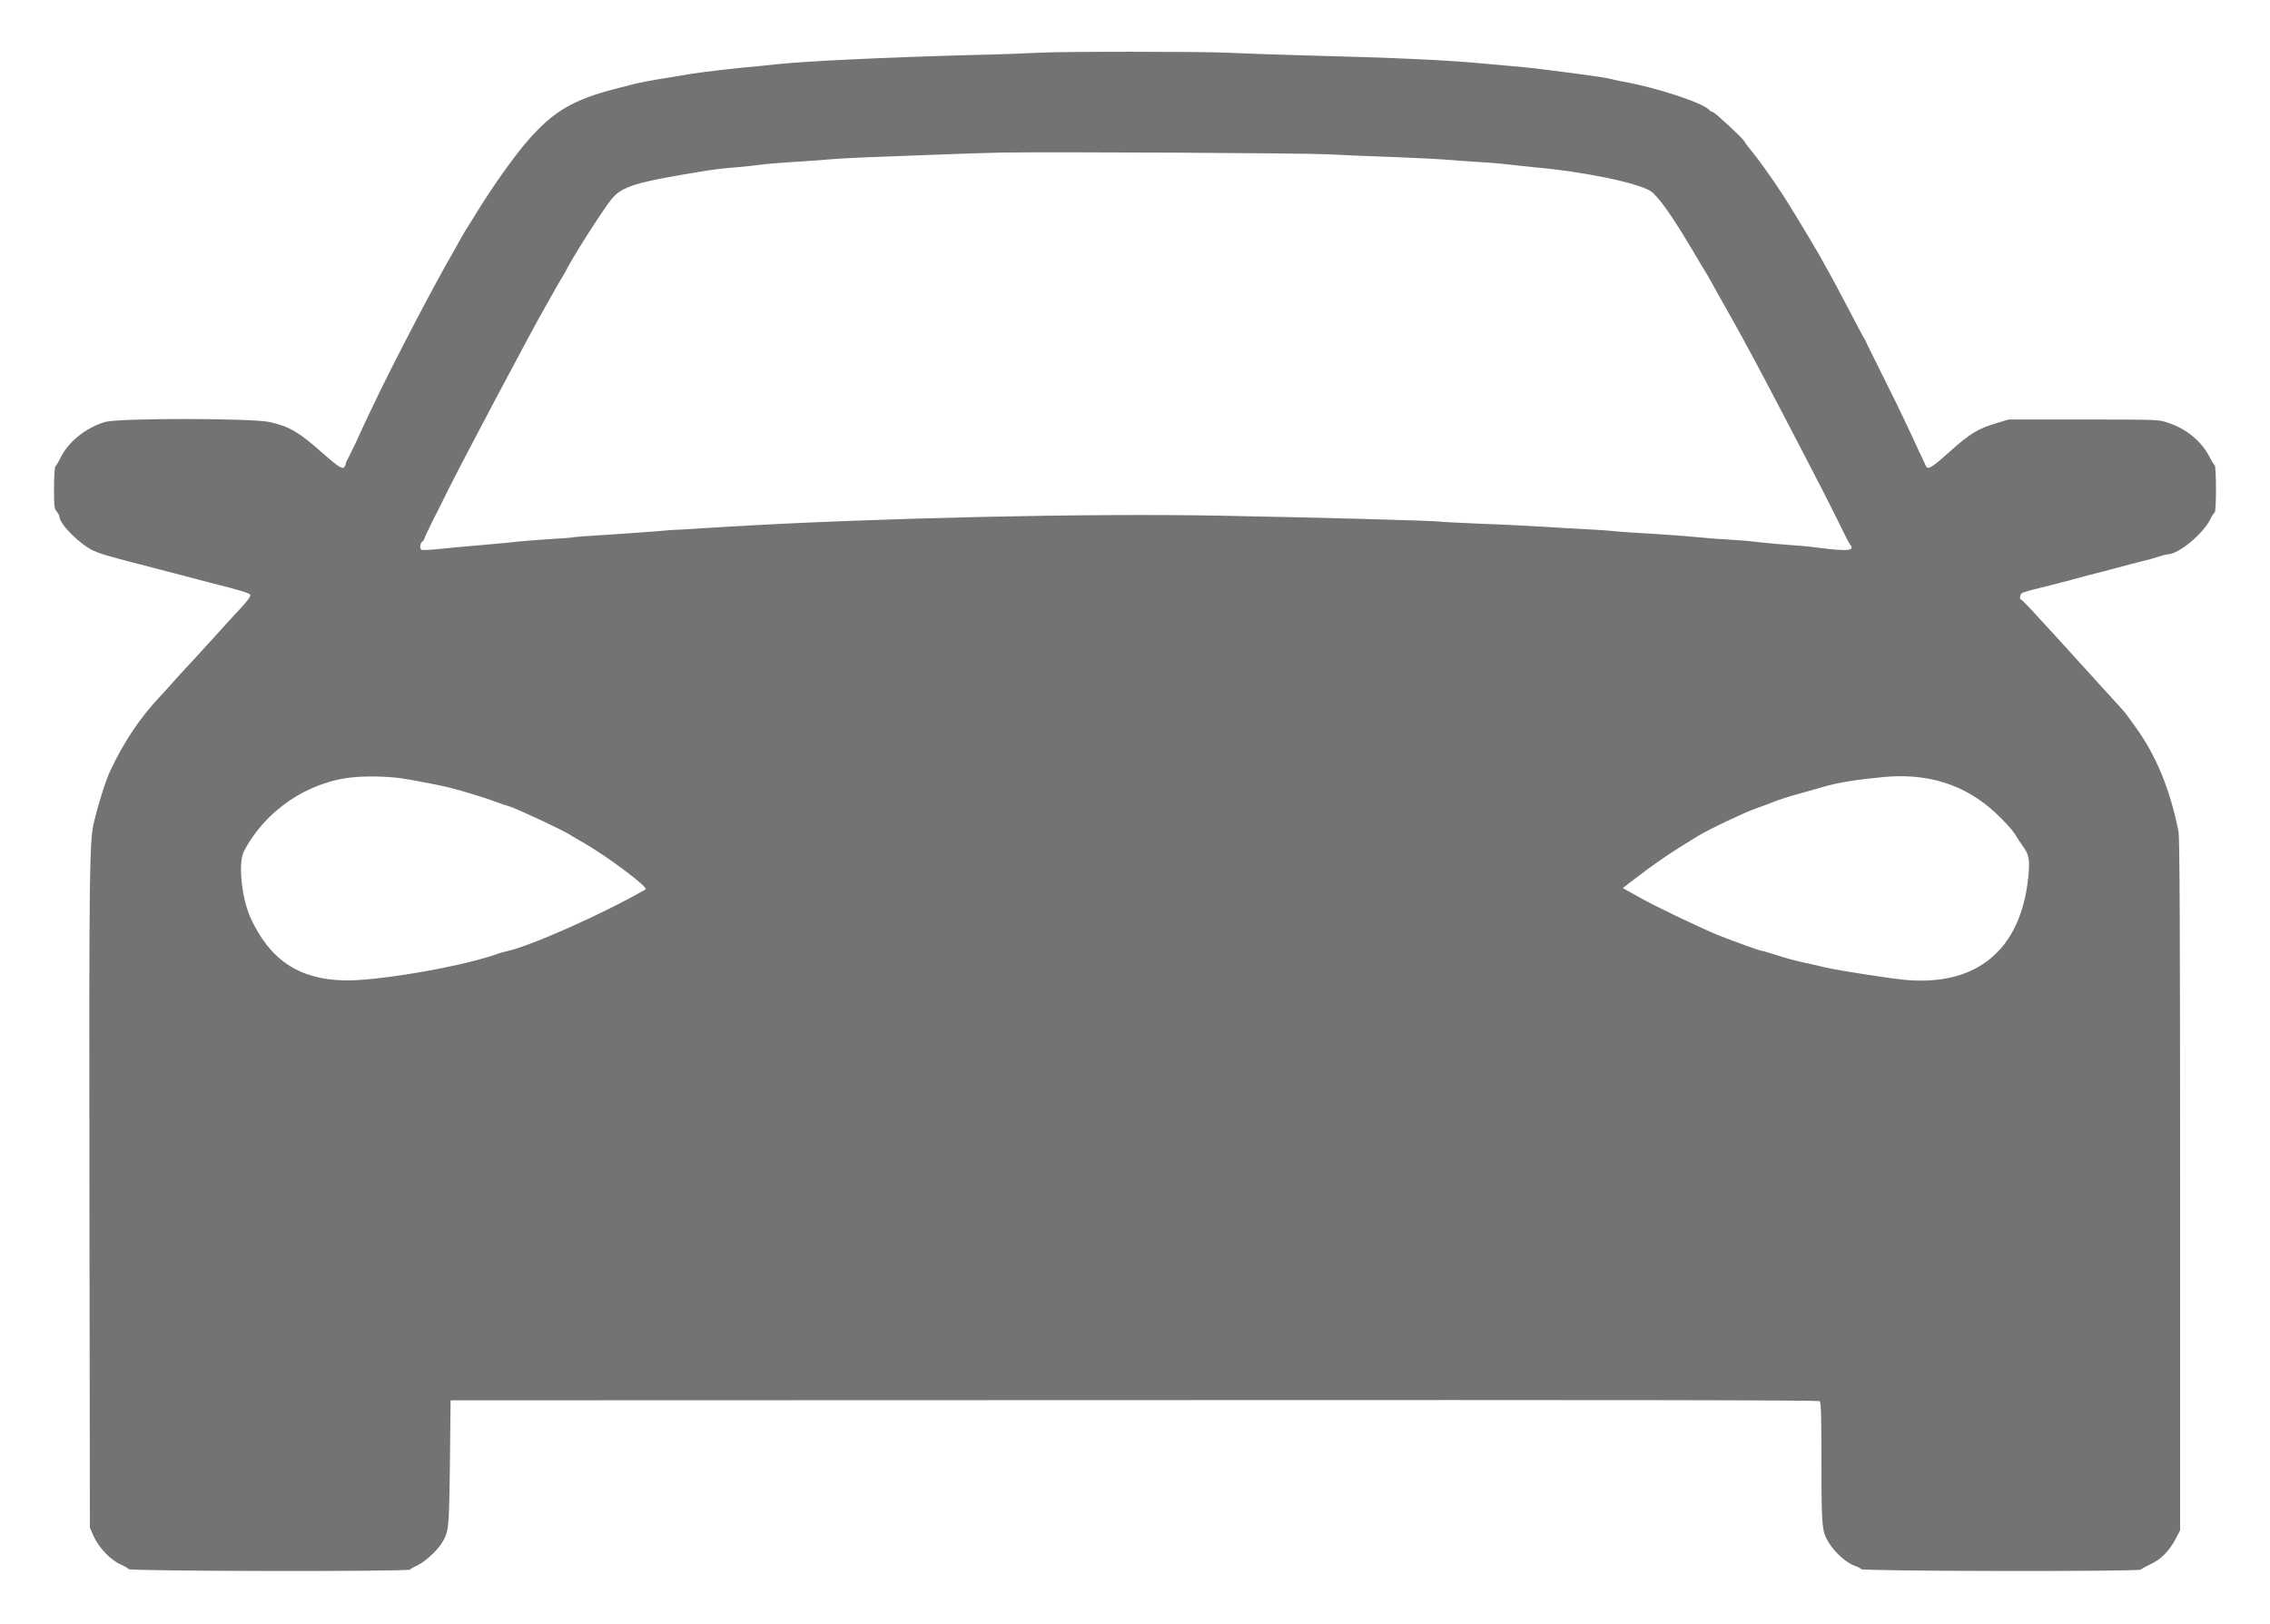
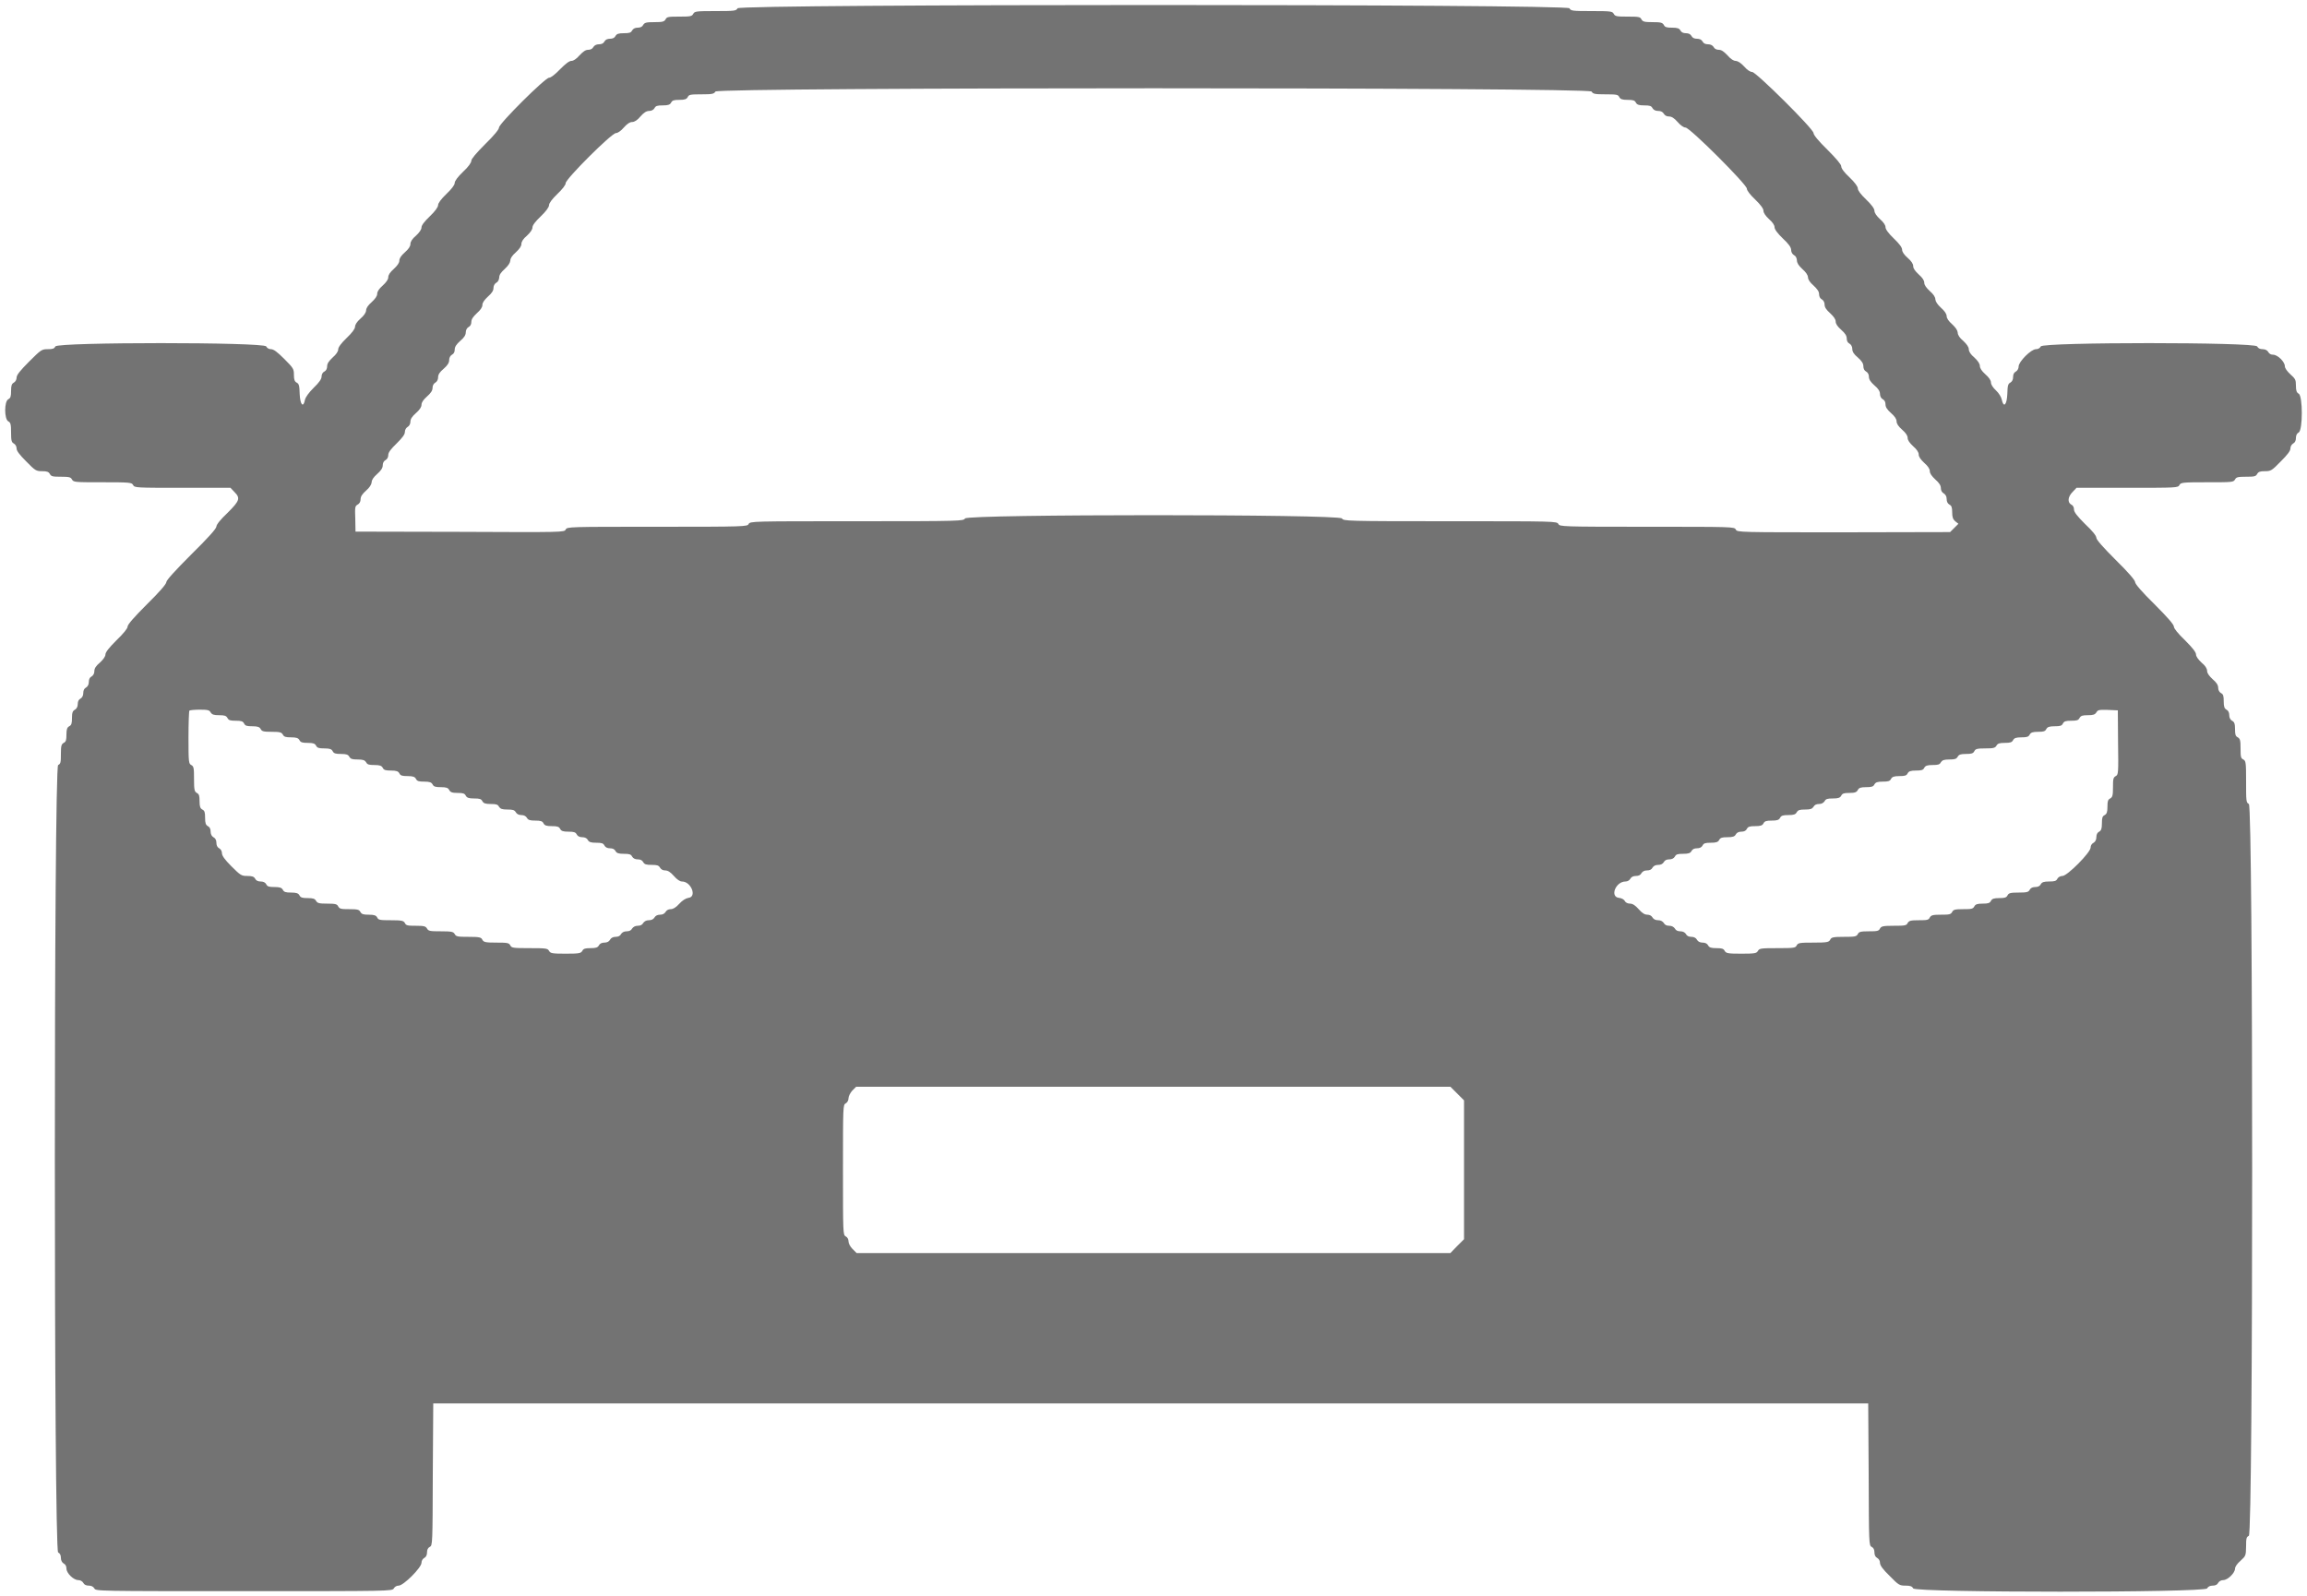
- <svg xmlns="http://www.w3.org/2000/svg" viewBox="0 0 105.0 75.1">
-   <path transform="scale(1.05 1)" fill="#000" fill-opacity=".55" fill-rule="evenodd" d="M 45.77 2.44 C 45.46 2.46 44.04 2.52 42.62 2.55 C 38.87 2.66 35.5 2.83 34.23 2.97 C 33.95 3 33.55 3.05 33.33 3.07 C 32.57 3.13 30.91 3.34 30.42 3.42 C 30.14 3.47 29.76 3.54 29.58 3.57 C 28.83 3.69 28.22 3.81 27.92 3.89 C 27.74 3.94 27.37 4.04 27.11 4.11 C 25.25 4.61 24.36 5.16 23.23 6.53 C 22.66 7.22 21.72 8.6 21.03 9.78 C 20.84 10.11 20.62 10.47 20.55 10.59 C 20.48 10.71 20.38 10.88 20.33 10.98 C 20.28 11.08 20.12 11.37 19.98 11.64 C 19.23 12.97 17.21 17.03 16.43 18.78 C 16.37 18.91 16.24 19.19 16.15 19.4 C 16.05 19.62 15.83 20.11 15.66 20.51 C 15.48 20.9 15.32 21.25 15.3 21.28 C 15.27 21.31 15.24 21.41 15.22 21.5 C 15.15 21.77 15.01 21.7 14.23 20.98 C 13.18 20 12.75 19.73 11.89 19.53 C 11.12 19.34 5.27 19.34 4.64 19.52 C 3.8 19.78 3.04 20.41 2.68 21.15 C 2.58 21.37 2.47 21.56 2.44 21.58 C 2.41 21.6 2.38 22.02 2.38 22.57 C 2.38 23.43 2.39 23.54 2.5 23.67 C 2.57 23.76 2.62 23.86 2.62 23.91 C 2.62 24.25 3.56 25.23 4.14 25.49 C 4.47 25.64 4.68 25.7 5.79 26.01 C 6.04 26.07 6.46 26.19 6.71 26.26 C 7.55 26.49 8 26.61 8.39 26.72 C 8.61 26.78 8.99 26.89 9.26 26.96 C 10.69 27.34 11 27.44 11.03 27.53 C 11.05 27.59 10.87 27.84 10.55 28.2 C 10.26 28.52 9.9 28.94 9.73 29.14 C 9.36 29.58 8.14 30.97 8.1 31.01 C 8.08 31.03 7.9 31.23 7.71 31.46 C 7.52 31.69 7.2 32.06 7 32.28 C 6.15 33.24 5.45 34.33 4.85 35.68 C 4.66 36.1 4.33 37.19 4.14 38.04 C 3.94 38.95 3.92 40.02 3.94 55.45 L 3.96 70.68 4.13 71.09 C 4.37 71.62 4.87 72.18 5.31 72.38 C 5.48 72.46 5.65 72.56 5.67 72.6 C 5.73 72.7 18.01 72.72 18.07 72.62 C 18.09 72.58 18.23 72.5 18.38 72.43 C 18.69 72.28 19.19 71.81 19.42 71.46 C 19.78 70.88 19.78 70.83 19.82 67.68 L 19.85 64.79 49.96 64.78 C 72.18 64.77 80.1 64.78 80.16 64.83 C 80.22 64.88 80.24 65.41 80.24 67.66 C 80.24 70.63 80.26 70.85 80.55 71.35 C 80.83 71.84 81.36 72.33 81.72 72.45 C 81.84 72.49 81.96 72.55 81.98 72.6 C 82.04 72.7 94.25 72.72 94.31 72.62 C 94.33 72.59 94.52 72.48 94.74 72.37 C 95.2 72.15 95.56 71.76 95.85 71.19 L 96.04 70.8 96.04 54.82 C 96.04 43.09 96.02 38.74 95.97 38.48 C 95.6 36.51 94.97 34.92 94.05 33.6 C 93.94 33.44 93.79 33.22 93.72 33.12 C 93.57 32.91 93.53 32.86 92.44 31.61 C 91.97 31.06 91.36 30.37 91.1 30.06 C 90.84 29.76 90.57 29.45 90.51 29.38 C 90.44 29.3 90.09 28.9 89.73 28.49 C 89.38 28.08 89.06 27.74 89.03 27.74 C 88.96 27.74 88.98 27.52 89.06 27.45 C 89.1 27.42 89.36 27.33 89.64 27.26 C 90.14 27.13 90.68 26.99 91.28 26.82 C 91.44 26.77 91.78 26.68 92.02 26.61 C 92.48 26.49 93.39 26.24 93.87 26.1 C 94.02 26.06 94.27 25.99 94.43 25.95 C 94.6 25.91 94.88 25.83 95.05 25.77 C 95.22 25.71 95.42 25.65 95.48 25.65 C 95.96 25.65 97.04 24.72 97.38 24.01 C 97.44 23.87 97.52 23.74 97.56 23.72 C 97.64 23.67 97.64 21.57 97.56 21.52 C 97.53 21.5 97.42 21.32 97.32 21.11 C 96.95 20.37 96.26 19.79 95.39 19.52 C 95.05 19.41 94.82 19.41 91.76 19.41 L 88.48 19.41 88.04 19.55 C 87.11 19.84 86.81 20.03 85.8 20.98 C 85.03 21.7 84.91 21.76 84.82 21.51 C 84.78 21.41 84.69 21.21 84.61 21.04 C 84.54 20.88 84.36 20.49 84.23 20.18 C 84.09 19.87 83.91 19.47 83.83 19.29 C 83.74 19.11 83.63 18.85 83.57 18.72 C 83.46 18.48 83.02 17.55 82.54 16.54 C 82.39 16.23 82.24 15.91 82.21 15.83 C 82.17 15.75 82.12 15.64 82.09 15.6 C 82.06 15.55 81.76 14.96 81.43 14.29 C 81.09 13.61 80.71 12.86 80.58 12.62 C 80.45 12.37 80.25 12 80.14 11.79 C 79.84 11.24 78.78 9.39 78.53 9 C 78.03 8.2 77.43 7.32 77.15 6.97 C 76.98 6.76 76.85 6.57 76.85 6.55 C 76.85 6.47 75.53 5.18 75.45 5.18 C 75.41 5.18 75.34 5.14 75.29 5.08 C 75.02 4.76 72.97 4.05 71.52 3.78 C 71.26 3.73 71 3.67 70.95 3.65 C 70.77 3.58 67.95 3.19 66.96 3.09 C 66.62 3.06 65.94 3 65.45 2.95 C 63.81 2.78 61.45 2.67 57.38 2.56 C 56.09 2.52 54.61 2.47 54.08 2.44 C 52.97 2.38 46.6 2.38 45.77 2.44 M 44.05 7.06 C 43.51 7.07 42.09 7.12 40.89 7.17 C 39.7 7.22 38.35 7.27 37.89 7.29 C 37.43 7.31 36.79 7.35 36.46 7.38 C 36.13 7.41 35.41 7.47 34.85 7.5 C 34.29 7.54 33.69 7.59 33.51 7.62 C 33.33 7.65 32.85 7.7 32.44 7.74 C 32.03 7.77 31.46 7.84 31.16 7.89 C 27.98 8.43 27.4 8.61 26.92 9.24 C 26.53 9.75 25.16 12.01 24.93 12.53 C 24.9 12.59 24.81 12.76 24.73 12.89 C 24.66 13.02 24.55 13.21 24.5 13.3 C 24.45 13.4 24.25 13.78 24.05 14.14 C 23.39 15.35 20.41 21.26 19.75 22.65 C 19.57 23.04 19.25 23.71 19.05 24.12 C 18.85 24.54 18.69 24.91 18.69 24.94 C 18.69 24.96 18.65 25.02 18.6 25.06 C 18.5 25.14 18.48 25.39 18.57 25.44 C 18.6 25.46 18.99 25.44 19.44 25.39 C 19.9 25.34 20.74 25.26 21.31 25.21 C 21.88 25.16 22.55 25.09 22.8 25.06 C 23.04 25.03 23.7 24.98 24.25 24.94 C 24.8 24.91 25.27 24.87 25.29 24.85 C 25.31 24.84 25.99 24.79 26.79 24.74 C 27.59 24.68 28.5 24.62 28.81 24.59 C 29.12 24.56 29.67 24.51 30.03 24.5 C 30.39 24.48 31.3 24.42 32.05 24.37 C 38.42 23.97 47.87 23.74 53.78 23.86 C 57.99 23.94 63.13 24.09 63.41 24.13 C 63.52 24.15 64.31 24.19 65.18 24.23 C 66.05 24.26 67.31 24.33 67.98 24.37 C 68.65 24.42 69.53 24.47 69.94 24.49 C 70.35 24.51 70.94 24.55 71.25 24.59 C 71.56 24.62 72.28 24.67 72.86 24.7 C 73.43 24.74 74.27 24.8 74.73 24.85 C 75.19 24.9 75.86 24.95 76.22 24.97 C 76.58 24.99 77.17 25.04 77.53 25.09 C 77.89 25.13 78.45 25.19 78.78 25.21 C 79.11 25.23 79.66 25.28 80 25.33 C 81.44 25.52 81.72 25.49 81.5 25.19 C 81.46 25.13 81.38 24.98 81.32 24.85 C 80.6 23.31 80.26 22.61 78.8 19.67 C 77.64 17.33 76.85 15.77 76.11 14.4 C 75.76 13.75 75.41 13.1 75.29 12.86 C 75.23 12.74 75.15 12.61 75.12 12.56 C 75.09 12.51 74.79 11.99 74.46 11.4 C 73.62 9.92 73.02 9.05 72.71 8.84 C 72.12 8.45 69.71 7.93 67.59 7.74 C 67.23 7.7 66.76 7.65 66.55 7.62 C 66.33 7.59 65.73 7.53 65.21 7.5 C 64.68 7.47 63.96 7.41 63.6 7.38 C 63.24 7.35 62.18 7.3 61.25 7.26 C 60.32 7.23 59.08 7.17 58.51 7.14 C 57.52 7.08 46.14 7.02 44.05 7.06 M 15.57 35.96 C 13.57 36.16 11.69 37.49 10.75 39.38 C 10.48 39.89 10.64 41.55 11.04 42.47 C 11.88 44.4 13.16 45.31 15.15 45.36 C 16.55 45.4 20.08 44.77 21.73 44.2 C 21.94 44.12 22.19 44.04 22.29 44.02 C 23.34 43.79 26.51 42.31 28.44 41.15 C 28.59 41.06 26.7 39.58 25.64 38.95 C 25.47 38.85 25.22 38.7 25.09 38.61 C 24.78 38.4 22.64 37.35 22.41 37.3 C 22.31 37.27 22.04 37.18 21.82 37.09 C 21.43 36.93 20.41 36.6 19.76 36.43 C 19.43 36.34 18.2 36.09 17.68 36.01 C 17.08 35.92 16.16 35.9 15.57 35.96 M 82.89 35.96 C 81.71 36.08 80.98 36.21 80.34 36.4 C 80.17 36.45 79.86 36.55 79.64 36.61 C 79.43 36.67 79.11 36.77 78.93 36.82 C 78.75 36.87 78.41 36.99 78.18 37.08 C 77.96 37.18 77.57 37.32 77.34 37.41 C 76.83 37.6 75.3 38.36 74.8 38.68 C 73.59 39.45 72.96 39.9 71.83 40.81 L 71.49 41.09 72.19 41.5 C 72.87 41.91 75 42.98 75.77 43.3 C 76.45 43.58 77.53 43.99 77.6 43.99 C 77.64 43.99 77.94 44.08 78.26 44.19 C 78.58 44.3 79.09 44.45 79.4 44.52 C 79.72 44.59 80.18 44.7 80.45 44.77 C 80.99 44.9 83.19 45.26 83.87 45.33 C 87.06 45.66 89.02 43.97 89.35 40.59 C 89.43 39.76 89.39 39.54 89.08 39.1 C 89 38.99 88.85 38.75 88.75 38.57 C 88.64 38.39 88.27 37.96 87.92 37.62 C 86.56 36.29 84.9 35.74 82.89 35.96" />
+ <svg xmlns="http://www.w3.org/2000/svg" viewBox="0 0 100.0 69.2">
+   <path fill="#000" fill-opacity=".55" fill-rule="evenodd" d="M 31.97 0.36 C 31.91 0.47 31.85 0.48 31.01 0.48 C 30.17 0.48 30.11 0.49 30.05 0.6 C 29.99 0.71 29.92 0.72 29.45 0.72 C 28.97 0.72 28.9 0.73 28.85 0.84 C 28.79 0.94 28.72 0.96 28.37 0.96 C 28.01 0.96 27.94 0.98 27.88 1.08 C 27.84 1.16 27.76 1.2 27.64 1.2 C 27.53 1.2 27.45 1.24 27.4 1.32 C 27.35 1.42 27.28 1.44 27.04 1.44 C 26.81 1.44 26.73 1.47 26.68 1.56 C 26.64 1.64 26.56 1.68 26.44 1.68 C 26.33 1.68 26.24 1.72 26.2 1.8 C 26.16 1.88 26.08 1.92 25.96 1.92 C 25.85 1.92 25.76 1.97 25.72 2.04 C 25.68 2.12 25.59 2.16 25.49 2.16 C 25.38 2.16 25.27 2.24 25.12 2.4 C 24.99 2.55 24.86 2.64 24.77 2.64 C 24.67 2.64 24.51 2.77 24.28 3 C 24.07 3.22 23.88 3.37 23.8 3.37 C 23.63 3.37 21.63 5.36 21.63 5.53 C 21.63 5.61 21.41 5.88 21.03 6.25 C 20.64 6.64 20.43 6.89 20.43 6.97 C 20.43 7.05 20.3 7.24 20.07 7.45 C 19.84 7.67 19.71 7.85 19.71 7.93 C 19.71 8.02 19.58 8.19 19.35 8.41 C 19.12 8.63 18.99 8.81 18.99 8.89 C 18.99 8.98 18.86 9.16 18.63 9.38 C 18.39 9.61 18.27 9.77 18.27 9.86 C 18.27 9.95 18.18 10.08 18.03 10.22 C 17.87 10.35 17.79 10.48 17.79 10.58 C 17.79 10.68 17.71 10.8 17.55 10.94 C 17.39 11.08 17.31 11.2 17.31 11.3 C 17.31 11.4 17.22 11.52 17.07 11.66 C 16.91 11.8 16.83 11.92 16.83 12.02 C 16.83 12.12 16.74 12.24 16.59 12.38 C 16.43 12.52 16.35 12.64 16.35 12.74 C 16.35 12.84 16.26 12.96 16.11 13.1 C 15.95 13.24 15.87 13.36 15.87 13.46 C 15.86 13.56 15.78 13.68 15.62 13.82 C 15.47 13.95 15.39 14.08 15.39 14.17 C 15.38 14.27 15.26 14.43 15.02 14.66 C 14.78 14.89 14.66 15.06 14.66 15.15 C 14.66 15.24 14.57 15.37 14.42 15.5 C 14.26 15.65 14.18 15.76 14.18 15.88 C 14.18 15.98 14.14 16.07 14.06 16.11 C 13.99 16.14 13.94 16.23 13.94 16.32 C 13.94 16.43 13.84 16.58 13.6 16.81 C 13.39 17.02 13.25 17.21 13.22 17.33 C 13.15 17.7 13.01 17.56 12.99 17.08 C 12.98 16.72 12.96 16.64 12.86 16.59 C 12.77 16.54 12.74 16.46 12.74 16.25 C 12.74 16 12.72 15.96 12.32 15.56 C 12.03 15.27 11.86 15.14 11.75 15.14 C 11.66 15.14 11.58 15.1 11.54 15.02 C 11.44 14.83 2.51 14.83 2.4 15.02 C 2.35 15.12 2.28 15.14 2.07 15.14 C 1.81 15.14 1.78 15.16 1.26 15.68 C 0.87 16.07 0.72 16.26 0.72 16.37 C 0.72 16.46 0.67 16.55 0.6 16.59 C 0.51 16.64 0.48 16.71 0.48 16.95 C 0.48 17.18 0.46 17.26 0.36 17.31 C 0.18 17.4 0.18 18.17 0.36 18.27 C 0.46 18.32 0.48 18.4 0.48 18.75 C 0.48 19.1 0.5 19.18 0.6 19.23 C 0.67 19.27 0.72 19.36 0.72 19.45 C 0.72 19.55 0.85 19.72 1.14 20.01 C 1.53 20.41 1.57 20.43 1.83 20.43 C 2.04 20.43 2.11 20.46 2.16 20.55 C 2.22 20.66 2.29 20.67 2.64 20.67 C 3 20.67 3.07 20.69 3.12 20.79 C 3.19 20.91 3.25 20.91 4.45 20.91 C 5.64 20.91 5.71 20.92 5.77 21.03 C 5.83 21.15 5.9 21.15 7.91 21.15 L 9.99 21.15 10.16 21.33 C 10.43 21.6 10.39 21.71 9.86 22.24 C 9.55 22.53 9.38 22.75 9.38 22.83 C 9.38 22.92 9.02 23.32 8.29 24.04 C 7.58 24.75 7.21 25.16 7.21 25.24 C 7.21 25.32 6.92 25.66 6.37 26.2 C 5.81 26.76 5.53 27.08 5.53 27.17 C 5.53 27.25 5.35 27.47 5.05 27.76 C 4.72 28.09 4.57 28.28 4.57 28.38 C 4.57 28.46 4.48 28.59 4.33 28.73 C 4.16 28.87 4.09 28.98 4.09 29.1 C 4.09 29.2 4.04 29.29 3.97 29.33 C 3.89 29.37 3.85 29.45 3.85 29.57 C 3.85 29.68 3.8 29.77 3.73 29.81 C 3.65 29.85 3.61 29.93 3.61 30.05 C 3.61 30.16 3.56 30.25 3.49 30.29 C 3.41 30.33 3.37 30.41 3.37 30.53 C 3.37 30.64 3.32 30.73 3.25 30.77 C 3.15 30.82 3.12 30.9 3.12 31.13 C 3.12 31.36 3.1 31.44 3 31.49 C 2.91 31.54 2.88 31.62 2.88 31.85 C 2.88 32.09 2.86 32.16 2.76 32.21 C 2.66 32.27 2.64 32.34 2.64 32.69 C 2.64 33.05 2.63 33.12 2.52 33.17 C 2.33 33.27 2.33 67.21 2.52 67.31 C 2.6 67.35 2.64 67.43 2.64 67.55 C 2.64 67.66 2.69 67.75 2.76 67.79 C 2.84 67.83 2.88 67.91 2.88 68.01 C 2.88 68.21 3.19 68.51 3.39 68.51 C 3.48 68.51 3.57 68.56 3.61 68.63 C 3.65 68.71 3.73 68.75 3.85 68.75 C 3.96 68.75 4.04 68.79 4.09 68.87 C 4.15 68.99 4.21 68.99 10.58 68.99 C 16.94 68.99 17 68.99 17.07 68.87 C 17.11 68.8 17.19 68.75 17.28 68.75 C 17.49 68.75 18.27 67.97 18.27 67.76 C 18.27 67.67 18.32 67.59 18.39 67.55 C 18.47 67.51 18.51 67.42 18.51 67.31 C 18.51 67.19 18.55 67.11 18.63 67.07 C 18.75 67.01 18.75 66.93 18.76 63.93 L 18.78 60.85 49.88 60.85 L 80.98 60.85 81 63.93 C 81.01 66.93 81.01 67.01 81.13 67.07 C 81.21 67.11 81.25 67.19 81.25 67.31 C 81.25 67.42 81.29 67.51 81.37 67.55 C 81.44 67.59 81.49 67.67 81.49 67.76 C 81.49 67.87 81.61 68.04 81.91 68.33 C 82.3 68.73 82.34 68.75 82.6 68.75 C 82.81 68.75 82.88 68.78 82.93 68.87 C 83.03 69.06 95.57 69.06 95.67 68.87 C 95.71 68.79 95.8 68.75 95.91 68.75 C 96.03 68.75 96.11 68.71 96.15 68.63 C 96.19 68.56 96.28 68.51 96.37 68.51 C 96.56 68.51 96.87 68.21 96.88 68.02 C 96.88 67.93 96.97 67.8 97.12 67.67 C 97.35 67.46 97.35 67.45 97.36 67.05 C 97.36 66.71 97.37 66.64 97.48 66.59 C 97.67 66.48 97.67 34.96 97.48 34.86 C 97.36 34.8 97.36 34.73 97.36 33.89 C 97.36 33.06 97.35 32.99 97.24 32.93 C 97.13 32.88 97.12 32.81 97.12 32.45 C 97.12 32.1 97.1 32.03 97 31.97 C 96.9 31.92 96.88 31.85 96.88 31.61 C 96.88 31.38 96.85 31.3 96.75 31.25 C 96.68 31.21 96.63 31.12 96.63 31.01 C 96.63 30.9 96.59 30.81 96.51 30.77 C 96.42 30.72 96.39 30.64 96.39 30.41 C 96.39 30.17 96.37 30.1 96.27 30.05 C 96.2 30.01 96.15 29.92 96.15 29.82 C 96.15 29.71 96.08 29.59 95.91 29.45 C 95.76 29.31 95.67 29.19 95.67 29.09 C 95.67 28.99 95.59 28.86 95.43 28.73 C 95.28 28.59 95.19 28.46 95.19 28.38 C 95.19 28.28 95.04 28.09 94.71 27.76 C 94.41 27.47 94.23 27.25 94.23 27.17 C 94.23 27.08 93.95 26.76 93.39 26.2 C 92.84 25.66 92.55 25.32 92.55 25.24 C 92.55 25.16 92.26 24.82 91.71 24.28 C 91.15 23.72 90.87 23.4 90.87 23.32 C 90.87 23.23 90.69 23.01 90.38 22.72 C 90.03 22.37 89.9 22.2 89.9 22.09 C 89.9 22 89.86 21.91 89.78 21.88 C 89.61 21.78 89.63 21.54 89.84 21.33 L 90.01 21.15 92.21 21.15 C 94.35 21.15 94.41 21.15 94.47 21.03 C 94.53 20.92 94.6 20.91 95.67 20.91 C 96.75 20.91 96.81 20.91 96.88 20.79 C 96.93 20.69 97 20.67 97.36 20.67 C 97.71 20.67 97.78 20.66 97.84 20.55 C 97.89 20.46 97.96 20.43 98.17 20.43 C 98.43 20.43 98.47 20.41 98.86 20.01 C 99.15 19.72 99.28 19.55 99.28 19.45 C 99.28 19.36 99.33 19.27 99.4 19.23 C 99.48 19.19 99.52 19.1 99.52 18.99 C 99.52 18.88 99.56 18.79 99.64 18.75 C 99.82 18.65 99.82 17.17 99.64 17.07 C 99.55 17.02 99.52 16.94 99.52 16.72 C 99.52 16.46 99.49 16.42 99.28 16.23 C 99.13 16.09 99.04 15.96 99.04 15.88 C 99.04 15.69 98.73 15.38 98.53 15.38 C 98.44 15.38 98.36 15.34 98.32 15.26 C 98.28 15.19 98.19 15.14 98.08 15.14 C 97.96 15.14 97.88 15.1 97.84 15.02 C 97.74 14.83 88.56 14.83 88.46 15.02 C 88.42 15.1 88.34 15.14 88.25 15.14 C 88.04 15.14 87.5 15.68 87.5 15.89 C 87.5 15.98 87.45 16.07 87.38 16.11 C 87.3 16.15 87.26 16.23 87.26 16.35 C 87.26 16.46 87.22 16.54 87.14 16.59 C 87.04 16.64 87.02 16.72 87.01 17.08 C 86.99 17.56 86.85 17.7 86.77 17.33 C 86.75 17.22 86.64 17.04 86.52 16.93 C 86.38 16.8 86.3 16.67 86.3 16.58 C 86.3 16.49 86.21 16.36 86.06 16.23 C 85.9 16.09 85.82 15.96 85.82 15.87 C 85.82 15.77 85.73 15.64 85.58 15.5 C 85.42 15.37 85.34 15.24 85.34 15.14 C 85.34 15.05 85.25 14.92 85.1 14.78 C 84.94 14.65 84.86 14.52 84.86 14.42 C 84.85 14.32 84.77 14.2 84.62 14.06 C 84.46 13.92 84.38 13.8 84.38 13.7 C 84.37 13.6 84.29 13.48 84.13 13.34 C 83.98 13.2 83.9 13.08 83.89 12.98 C 83.89 12.88 83.81 12.76 83.65 12.62 C 83.5 12.48 83.41 12.36 83.41 12.26 C 83.41 12.16 83.33 12.04 83.17 11.9 C 83.02 11.76 82.93 11.64 82.93 11.54 C 82.93 11.44 82.85 11.32 82.69 11.18 C 82.54 11.05 82.45 10.92 82.45 10.83 C 82.45 10.73 82.33 10.57 82.09 10.34 C 81.85 10.11 81.73 9.94 81.73 9.85 C 81.73 9.76 81.64 9.63 81.49 9.5 C 81.34 9.36 81.25 9.23 81.25 9.14 C 81.25 9.05 81.13 8.88 80.89 8.65 C 80.66 8.43 80.53 8.26 80.53 8.17 C 80.53 8.09 80.4 7.91 80.17 7.69 C 79.94 7.48 79.81 7.3 79.81 7.21 C 79.81 7.13 79.6 6.88 79.21 6.49 C 78.83 6.12 78.61 5.85 78.61 5.77 C 78.61 5.59 76.13 3.13 75.95 3.12 C 75.86 3.12 75.73 3.03 75.6 2.88 C 75.46 2.73 75.34 2.65 75.24 2.64 C 75.14 2.64 75.02 2.56 74.88 2.4 C 74.73 2.24 74.62 2.16 74.51 2.16 C 74.41 2.16 74.32 2.12 74.28 2.04 C 74.24 1.97 74.15 1.92 74.04 1.92 C 73.92 1.92 73.84 1.88 73.8 1.8 C 73.76 1.72 73.67 1.68 73.56 1.68 C 73.44 1.68 73.36 1.64 73.32 1.56 C 73.28 1.48 73.19 1.44 73.08 1.44 C 72.96 1.44 72.88 1.4 72.84 1.32 C 72.79 1.23 72.71 1.2 72.48 1.2 C 72.24 1.2 72.17 1.18 72.12 1.08 C 72.06 0.98 71.99 0.96 71.63 0.96 C 71.28 0.96 71.21 0.94 71.15 0.84 C 71.1 0.73 71.03 0.72 70.55 0.72 C 70.08 0.72 70.01 0.71 69.95 0.6 C 69.89 0.49 69.83 0.48 68.99 0.48 C 68.15 0.48 68.09 0.47 68.03 0.36 C 67.93 0.17 32.07 0.17 31.97 0.36 M 31.01 3.97 C 30.95 4.07 30.88 4.09 30.41 4.09 C 29.93 4.09 29.86 4.1 29.81 4.21 C 29.76 4.3 29.68 4.33 29.45 4.33 C 29.21 4.33 29.14 4.35 29.09 4.45 C 29.04 4.54 28.96 4.57 28.73 4.57 C 28.49 4.57 28.42 4.59 28.37 4.69 C 28.33 4.76 28.24 4.81 28.14 4.81 C 28.02 4.81 27.91 4.88 27.76 5.05 C 27.63 5.21 27.5 5.29 27.4 5.29 C 27.3 5.29 27.18 5.37 27.04 5.53 C 26.92 5.67 26.78 5.77 26.7 5.77 C 26.51 5.77 24.52 7.76 24.52 7.94 C 24.52 8.02 24.38 8.2 24.16 8.41 C 23.93 8.63 23.8 8.81 23.8 8.89 C 23.8 8.98 23.67 9.16 23.44 9.38 C 23.2 9.61 23.08 9.77 23.08 9.86 C 23.08 9.95 22.99 10.08 22.84 10.22 C 22.68 10.35 22.6 10.48 22.6 10.58 C 22.6 10.68 22.51 10.8 22.36 10.94 C 22.2 11.08 22.12 11.2 22.12 11.3 C 22.11 11.4 22.03 11.52 21.88 11.66 C 21.71 11.81 21.64 11.92 21.64 12.03 C 21.63 12.13 21.59 12.22 21.51 12.26 C 21.44 12.3 21.39 12.39 21.39 12.49 C 21.39 12.6 21.32 12.71 21.15 12.86 C 21 13 20.91 13.12 20.91 13.22 C 20.91 13.32 20.83 13.44 20.67 13.58 C 20.51 13.73 20.43 13.84 20.43 13.96 C 20.43 14.06 20.39 14.14 20.31 14.18 C 20.24 14.22 20.19 14.31 20.19 14.41 C 20.19 14.52 20.12 14.64 19.95 14.78 C 19.78 14.93 19.71 15.04 19.71 15.16 C 19.71 15.26 19.67 15.34 19.59 15.38 C 19.52 15.42 19.47 15.51 19.47 15.61 C 19.47 15.73 19.4 15.84 19.23 15.99 C 19.06 16.13 18.99 16.24 18.99 16.36 C 18.99 16.46 18.94 16.55 18.87 16.59 C 18.8 16.63 18.75 16.71 18.75 16.81 C 18.75 16.93 18.68 17.04 18.51 17.19 C 18.35 17.33 18.27 17.45 18.27 17.55 C 18.27 17.65 18.19 17.77 18.03 17.91 C 17.86 18.06 17.79 18.17 17.79 18.28 C 17.79 18.38 17.74 18.47 17.67 18.51 C 17.6 18.55 17.55 18.64 17.55 18.73 C 17.55 18.84 17.44 18.98 17.19 19.23 C 16.93 19.48 16.83 19.62 16.83 19.73 C 16.83 19.83 16.78 19.91 16.71 19.95 C 16.63 19.99 16.59 20.08 16.59 20.18 C 16.59 20.29 16.51 20.41 16.35 20.55 C 16.19 20.69 16.11 20.81 16.11 20.91 C 16.1 21.01 16.02 21.14 15.87 21.27 C 15.7 21.42 15.63 21.53 15.63 21.65 C 15.63 21.75 15.58 21.84 15.5 21.88 C 15.39 21.94 15.38 21.99 15.4 22.49 L 15.41 23.05 19.93 23.06 C 24.41 23.08 24.46 23.08 24.52 22.96 C 24.58 22.84 24.64 22.84 28.49 22.84 C 32.33 22.84 32.39 22.83 32.45 22.72 C 32.52 22.6 32.58 22.6 37.14 22.6 C 41.7 22.6 41.76 22.59 41.83 22.48 C 41.93 22.29 58.07 22.29 58.17 22.48 C 58.24 22.59 58.3 22.6 62.86 22.6 C 67.42 22.6 67.48 22.6 67.55 22.72 C 67.61 22.83 67.67 22.84 71.39 22.84 C 75.11 22.84 75.18 22.84 75.24 22.96 C 75.3 23.08 75.37 23.08 79.91 23.08 L 84.53 23.07 84.71 22.89 L 84.89 22.71 84.75 22.6 C 84.65 22.51 84.62 22.42 84.62 22.21 C 84.62 22 84.59 21.92 84.5 21.88 C 84.42 21.83 84.38 21.75 84.38 21.63 C 84.38 21.52 84.33 21.44 84.25 21.39 C 84.18 21.35 84.13 21.27 84.13 21.17 C 84.13 21.05 84.06 20.94 83.89 20.79 C 83.74 20.65 83.65 20.53 83.65 20.43 C 83.65 20.33 83.57 20.21 83.41 20.07 C 83.26 19.93 83.17 19.81 83.17 19.71 C 83.17 19.61 83.09 19.49 82.93 19.35 C 82.78 19.21 82.69 19.09 82.69 18.99 C 82.69 18.89 82.61 18.77 82.45 18.63 C 82.29 18.49 82.21 18.37 82.21 18.27 C 82.21 18.17 82.13 18.05 81.97 17.91 C 81.8 17.76 81.73 17.65 81.73 17.54 C 81.73 17.43 81.69 17.35 81.61 17.31 C 81.54 17.27 81.49 17.18 81.49 17.08 C 81.49 16.97 81.42 16.85 81.25 16.71 C 81.08 16.56 81.01 16.45 81.01 16.33 C 81.01 16.23 80.96 16.15 80.89 16.11 C 80.81 16.07 80.77 15.98 80.77 15.88 C 80.77 15.76 80.7 15.65 80.53 15.5 C 80.36 15.36 80.29 15.25 80.29 15.13 C 80.29 15.03 80.24 14.94 80.17 14.9 C 80.09 14.86 80.05 14.78 80.05 14.68 C 80.05 14.56 79.98 14.45 79.81 14.3 C 79.65 14.16 79.57 14.04 79.57 13.94 C 79.57 13.84 79.48 13.72 79.33 13.58 C 79.16 13.43 79.09 13.32 79.09 13.21 C 79.09 13.11 79.04 13.02 78.97 12.98 C 78.89 12.94 78.85 12.85 78.85 12.75 C 78.85 12.64 78.77 12.53 78.61 12.38 C 78.45 12.24 78.37 12.12 78.37 12.02 C 78.36 11.92 78.28 11.8 78.12 11.66 C 77.96 11.51 77.89 11.4 77.89 11.29 C 77.88 11.18 77.84 11.1 77.76 11.06 C 77.69 11.02 77.64 10.93 77.64 10.84 C 77.64 10.73 77.54 10.58 77.28 10.34 C 77.04 10.11 76.92 9.94 76.92 9.85 C 76.92 9.76 76.83 9.63 76.68 9.5 C 76.53 9.36 76.44 9.23 76.44 9.14 C 76.44 9.05 76.32 8.88 76.08 8.65 C 75.86 8.44 75.72 8.26 75.72 8.18 C 75.72 8 73.25 5.53 73.06 5.53 C 72.98 5.53 72.84 5.43 72.72 5.29 C 72.57 5.12 72.46 5.05 72.34 5.05 C 72.24 5.05 72.16 5 72.12 4.93 C 72.07 4.85 71.99 4.81 71.88 4.81 C 71.76 4.81 71.68 4.77 71.63 4.69 C 71.58 4.59 71.51 4.57 71.27 4.57 C 71.04 4.57 70.96 4.54 70.91 4.45 C 70.86 4.35 70.79 4.33 70.55 4.33 C 70.32 4.33 70.24 4.3 70.19 4.21 C 70.14 4.1 70.07 4.09 69.59 4.09 C 69.12 4.09 69.05 4.07 68.99 3.97 C 68.89 3.78 31.11 3.78 31.01 3.97 M 8.21 30.81 C 8.19 30.83 8.17 31.36 8.17 31.98 C 8.17 33.05 8.18 33.11 8.29 33.17 C 8.4 33.23 8.41 33.3 8.41 33.77 C 8.41 34.25 8.43 34.32 8.53 34.38 C 8.63 34.43 8.65 34.5 8.65 34.74 C 8.65 34.97 8.68 35.05 8.77 35.1 C 8.87 35.15 8.89 35.22 8.89 35.46 C 8.89 35.69 8.92 35.77 9.01 35.82 C 9.09 35.86 9.13 35.94 9.13 36.06 C 9.13 36.17 9.18 36.26 9.25 36.3 C 9.33 36.34 9.38 36.42 9.38 36.54 C 9.38 36.65 9.42 36.74 9.5 36.78 C 9.57 36.82 9.62 36.9 9.62 36.99 C 9.62 37.1 9.74 37.27 10.03 37.56 C 10.43 37.96 10.47 37.98 10.72 37.98 C 10.93 37.98 11.01 38.01 11.06 38.1 C 11.1 38.18 11.18 38.22 11.3 38.22 C 11.41 38.22 11.5 38.26 11.54 38.34 C 11.59 38.44 11.66 38.46 11.9 38.46 C 12.13 38.46 12.21 38.49 12.26 38.58 C 12.31 38.68 12.39 38.7 12.62 38.7 C 12.85 38.7 12.93 38.73 12.98 38.82 C 13.03 38.92 13.11 38.94 13.34 38.94 C 13.58 38.94 13.65 38.97 13.7 39.06 C 13.76 39.16 13.83 39.18 14.18 39.18 C 14.54 39.18 14.61 39.2 14.66 39.3 C 14.72 39.41 14.79 39.42 15.14 39.42 C 15.5 39.42 15.57 39.44 15.62 39.54 C 15.68 39.64 15.75 39.66 15.99 39.66 C 16.22 39.66 16.3 39.69 16.35 39.78 C 16.4 39.89 16.47 39.9 16.95 39.9 C 17.42 39.9 17.49 39.92 17.55 40.02 C 17.6 40.13 17.67 40.14 18.03 40.14 C 18.38 40.14 18.45 40.16 18.51 40.26 C 18.57 40.37 18.64 40.38 19.11 40.38 C 19.59 40.38 19.65 40.4 19.71 40.5 C 19.77 40.61 19.84 40.62 20.31 40.62 C 20.79 40.62 20.86 40.64 20.91 40.75 C 20.97 40.85 21.04 40.87 21.51 40.87 C 21.99 40.87 22.06 40.88 22.12 40.99 C 22.17 41.1 22.24 41.11 22.96 41.11 C 23.67 41.11 23.74 41.12 23.8 41.23 C 23.86 41.33 23.92 41.35 24.52 41.35 C 25.11 41.35 25.18 41.33 25.24 41.23 C 25.29 41.13 25.37 41.11 25.6 41.11 C 25.84 41.11 25.91 41.08 25.96 40.99 C 26 40.91 26.09 40.87 26.2 40.87 C 26.32 40.87 26.4 40.82 26.44 40.75 C 26.48 40.67 26.57 40.62 26.68 40.62 C 26.8 40.62 26.88 40.58 26.92 40.5 C 26.96 40.43 27.05 40.38 27.16 40.38 C 27.28 40.38 27.36 40.34 27.4 40.26 C 27.45 40.19 27.53 40.14 27.64 40.14 C 27.76 40.14 27.84 40.1 27.88 40.02 C 27.93 39.95 28.01 39.9 28.12 39.9 C 28.24 39.9 28.32 39.86 28.37 39.78 C 28.41 39.71 28.49 39.66 28.61 39.66 C 28.72 39.66 28.8 39.62 28.85 39.54 C 28.89 39.47 28.97 39.42 29.07 39.42 C 29.17 39.42 29.3 39.35 29.44 39.19 C 29.58 39.04 29.72 38.95 29.84 38.93 C 30.22 38.89 29.96 38.22 29.56 38.22 C 29.47 38.22 29.34 38.13 29.21 37.98 C 29.06 37.81 28.95 37.74 28.83 37.74 C 28.73 37.74 28.65 37.69 28.61 37.62 C 28.55 37.52 28.48 37.5 28.25 37.5 C 28.01 37.5 27.94 37.48 27.88 37.38 C 27.84 37.3 27.76 37.26 27.64 37.26 C 27.53 37.26 27.45 37.22 27.4 37.14 C 27.35 37.04 27.28 37.02 27.04 37.02 C 26.81 37.02 26.73 36.99 26.68 36.9 C 26.64 36.82 26.56 36.78 26.44 36.78 C 26.33 36.78 26.24 36.74 26.2 36.66 C 26.15 36.56 26.08 36.54 25.84 36.54 C 25.61 36.54 25.53 36.51 25.48 36.42 C 25.44 36.34 25.35 36.3 25.24 36.3 C 25.13 36.3 25.04 36.26 25 36.18 C 24.95 36.08 24.87 36.06 24.64 36.06 C 24.4 36.06 24.33 36.03 24.28 35.94 C 24.23 35.84 24.15 35.82 23.92 35.82 C 23.68 35.82 23.61 35.79 23.56 35.7 C 23.51 35.6 23.43 35.58 23.2 35.58 C 22.96 35.58 22.89 35.55 22.84 35.46 C 22.79 35.38 22.71 35.34 22.6 35.34 C 22.48 35.34 22.4 35.29 22.36 35.22 C 22.3 35.12 22.23 35.1 22 35.1 C 21.76 35.1 21.69 35.07 21.63 34.98 C 21.58 34.88 21.51 34.86 21.27 34.86 C 21.04 34.86 20.96 34.83 20.91 34.74 C 20.86 34.64 20.79 34.62 20.55 34.62 C 20.32 34.62 20.24 34.59 20.19 34.5 C 20.14 34.4 20.07 34.38 19.83 34.38 C 19.6 34.38 19.52 34.35 19.47 34.25 C 19.42 34.16 19.35 34.13 19.11 34.13 C 18.88 34.13 18.8 34.11 18.75 34.01 C 18.7 33.92 18.62 33.89 18.39 33.89 C 18.15 33.89 18.08 33.87 18.03 33.77 C 17.98 33.68 17.9 33.65 17.67 33.65 C 17.43 33.65 17.36 33.63 17.31 33.53 C 17.26 33.44 17.18 33.41 16.95 33.41 C 16.71 33.41 16.64 33.39 16.59 33.29 C 16.54 33.2 16.46 33.17 16.23 33.17 C 15.99 33.17 15.92 33.15 15.87 33.05 C 15.81 32.96 15.74 32.93 15.5 32.93 C 15.27 32.93 15.2 32.91 15.14 32.81 C 15.09 32.72 15.02 32.69 14.78 32.69 C 14.55 32.69 14.47 32.67 14.42 32.57 C 14.37 32.48 14.3 32.45 14.06 32.45 C 13.83 32.45 13.75 32.43 13.7 32.33 C 13.65 32.24 13.58 32.21 13.34 32.21 C 13.11 32.21 13.03 32.19 12.98 32.09 C 12.93 32 12.85 31.97 12.62 31.97 C 12.39 31.97 12.31 31.95 12.26 31.85 C 12.2 31.75 12.13 31.73 11.78 31.73 C 11.42 31.73 11.35 31.71 11.3 31.61 C 11.25 31.52 11.17 31.49 10.94 31.49 C 10.7 31.49 10.63 31.47 10.58 31.37 C 10.53 31.27 10.45 31.25 10.22 31.25 C 9.98 31.25 9.91 31.23 9.86 31.13 C 9.8 31.03 9.73 31.01 9.5 31.01 C 9.26 31.01 9.19 30.98 9.13 30.89 C 9.08 30.79 9.01 30.77 8.66 30.77 C 8.44 30.77 8.24 30.79 8.21 30.81 M 90.87 30.89 C 90.81 30.98 90.74 31.01 90.5 31.01 C 90.27 31.01 90.2 31.03 90.14 31.13 C 90.09 31.23 90.02 31.25 89.78 31.25 C 89.55 31.25 89.47 31.27 89.42 31.37 C 89.37 31.47 89.3 31.49 89.06 31.49 C 88.83 31.49 88.75 31.52 88.7 31.61 C 88.65 31.71 88.58 31.73 88.34 31.73 C 88.11 31.73 88.03 31.76 87.98 31.85 C 87.93 31.95 87.85 31.97 87.62 31.97 C 87.39 31.97 87.31 32 87.26 32.09 C 87.21 32.19 87.13 32.21 86.9 32.21 C 86.66 32.21 86.59 32.24 86.54 32.33 C 86.48 32.43 86.41 32.45 86.06 32.45 C 85.7 32.45 85.63 32.47 85.58 32.57 C 85.53 32.67 85.45 32.69 85.22 32.69 C 84.98 32.69 84.91 32.72 84.86 32.81 C 84.8 32.91 84.73 32.93 84.5 32.93 C 84.26 32.93 84.19 32.96 84.13 33.05 C 84.08 33.15 84.01 33.17 83.77 33.17 C 83.54 33.17 83.46 33.2 83.41 33.29 C 83.36 33.39 83.29 33.41 83.05 33.41 C 82.82 33.41 82.74 33.44 82.69 33.53 C 82.64 33.63 82.57 33.65 82.33 33.65 C 82.1 33.65 82.02 33.68 81.97 33.77 C 81.92 33.87 81.85 33.89 81.61 33.89 C 81.38 33.89 81.3 33.92 81.25 34.01 C 81.2 34.11 81.12 34.13 80.89 34.13 C 80.65 34.13 80.58 34.16 80.53 34.25 C 80.48 34.35 80.4 34.38 80.17 34.38 C 79.93 34.38 79.86 34.4 79.81 34.5 C 79.76 34.59 79.68 34.62 79.45 34.62 C 79.21 34.62 79.14 34.64 79.09 34.74 C 79.04 34.81 78.96 34.86 78.85 34.86 C 78.73 34.86 78.65 34.9 78.61 34.98 C 78.55 35.07 78.48 35.1 78.25 35.1 C 78.01 35.1 77.94 35.12 77.88 35.22 C 77.83 35.31 77.76 35.34 77.52 35.34 C 77.29 35.34 77.21 35.36 77.16 35.46 C 77.11 35.55 77.04 35.58 76.8 35.58 C 76.57 35.58 76.49 35.6 76.44 35.7 C 76.39 35.79 76.32 35.82 76.08 35.82 C 75.85 35.82 75.77 35.84 75.72 35.94 C 75.68 36.02 75.6 36.06 75.48 36.06 C 75.37 36.06 75.28 36.1 75.24 36.18 C 75.19 36.27 75.11 36.3 74.88 36.3 C 74.65 36.3 74.57 36.32 74.52 36.42 C 74.47 36.51 74.39 36.54 74.16 36.54 C 73.92 36.54 73.85 36.56 73.8 36.66 C 73.76 36.74 73.67 36.78 73.56 36.78 C 73.44 36.78 73.36 36.82 73.32 36.9 C 73.27 36.99 73.19 37.02 72.96 37.02 C 72.72 37.02 72.65 37.04 72.6 37.14 C 72.55 37.22 72.47 37.26 72.36 37.26 C 72.24 37.26 72.16 37.3 72.12 37.38 C 72.07 37.46 71.99 37.5 71.88 37.5 C 71.76 37.5 71.68 37.54 71.63 37.62 C 71.59 37.7 71.51 37.74 71.39 37.74 C 71.28 37.74 71.2 37.78 71.15 37.86 C 71.11 37.94 71.03 37.98 70.91 37.98 C 70.8 37.98 70.71 38.02 70.67 38.1 C 70.63 38.17 70.55 38.22 70.46 38.22 C 70.03 38.22 69.77 38.89 70.18 38.93 C 70.29 38.94 70.4 39 70.43 39.07 C 70.47 39.14 70.56 39.18 70.66 39.18 C 70.77 39.18 70.89 39.26 71.03 39.42 C 71.18 39.59 71.29 39.66 71.41 39.66 C 71.51 39.66 71.59 39.71 71.63 39.78 C 71.68 39.86 71.76 39.9 71.88 39.9 C 71.99 39.9 72.07 39.95 72.12 40.02 C 72.16 40.1 72.24 40.14 72.36 40.14 C 72.47 40.14 72.55 40.19 72.6 40.26 C 72.64 40.34 72.72 40.38 72.84 40.38 C 72.95 40.38 73.04 40.43 73.08 40.5 C 73.12 40.58 73.2 40.62 73.32 40.62 C 73.43 40.62 73.52 40.67 73.56 40.75 C 73.6 40.82 73.68 40.87 73.8 40.87 C 73.91 40.87 74 40.91 74.04 40.99 C 74.09 41.08 74.16 41.11 74.4 41.11 C 74.63 41.11 74.71 41.13 74.76 41.23 C 74.82 41.33 74.89 41.35 75.48 41.35 C 76.08 41.35 76.14 41.33 76.2 41.23 C 76.26 41.12 76.33 41.11 77.04 41.11 C 77.76 41.11 77.83 41.1 77.88 40.99 C 77.94 40.88 78.01 40.87 78.61 40.87 C 79.2 40.87 79.27 40.85 79.33 40.75 C 79.38 40.64 79.45 40.62 79.93 40.62 C 80.4 40.62 80.47 40.61 80.53 40.5 C 80.58 40.4 80.65 40.38 81.01 40.38 C 81.36 40.38 81.44 40.37 81.49 40.26 C 81.55 40.16 81.62 40.14 82.09 40.14 C 82.57 40.14 82.64 40.13 82.69 40.02 C 82.75 39.92 82.82 39.9 83.17 39.9 C 83.53 39.9 83.6 39.89 83.65 39.78 C 83.71 39.68 83.78 39.66 84.13 39.66 C 84.49 39.66 84.56 39.65 84.62 39.54 C 84.67 39.44 84.74 39.42 85.1 39.42 C 85.45 39.42 85.52 39.41 85.58 39.3 C 85.63 39.21 85.7 39.18 85.94 39.18 C 86.17 39.18 86.25 39.16 86.3 39.06 C 86.35 38.97 86.42 38.94 86.66 38.94 C 86.89 38.94 86.97 38.92 87.02 38.82 C 87.07 38.72 87.15 38.7 87.5 38.7 C 87.85 38.7 87.93 38.68 87.98 38.58 C 88.02 38.5 88.11 38.46 88.22 38.46 C 88.34 38.46 88.42 38.42 88.46 38.34 C 88.51 38.25 88.59 38.22 88.82 38.22 C 89.06 38.22 89.13 38.2 89.18 38.1 C 89.22 38.03 89.31 37.98 89.4 37.98 C 89.61 37.98 90.62 36.96 90.62 36.75 C 90.62 36.66 90.67 36.58 90.75 36.54 C 90.82 36.5 90.87 36.41 90.87 36.3 C 90.87 36.18 90.91 36.1 90.99 36.06 C 91.08 36.01 91.11 35.93 91.11 35.7 C 91.11 35.46 91.13 35.39 91.23 35.34 C 91.32 35.29 91.35 35.21 91.35 34.98 C 91.35 34.74 91.37 34.67 91.47 34.62 C 91.57 34.56 91.59 34.49 91.59 34.13 C 91.59 33.78 91.6 33.71 91.71 33.65 C 91.82 33.59 91.83 33.54 91.81 32.19 L 91.8 30.8 91.36 30.78 C 90.98 30.77 90.93 30.78 90.87 30.89 M 36.94 47.29 C 36.85 47.39 36.78 47.54 36.78 47.62 C 36.78 47.71 36.73 47.8 36.66 47.84 C 36.54 47.9 36.54 47.96 36.54 50.72 C 36.54 53.48 36.54 53.54 36.66 53.61 C 36.73 53.64 36.78 53.73 36.78 53.82 C 36.78 53.91 36.85 54.05 36.95 54.15 L 37.13 54.33 50 54.33 L 62.87 54.33 63.16 54.03 L 63.46 53.73 63.46 50.72 L 63.46 47.71 63.16 47.41 L 62.87 47.12 49.99 47.12 L 37.11 47.12 36.94 47.29" />
</svg>
